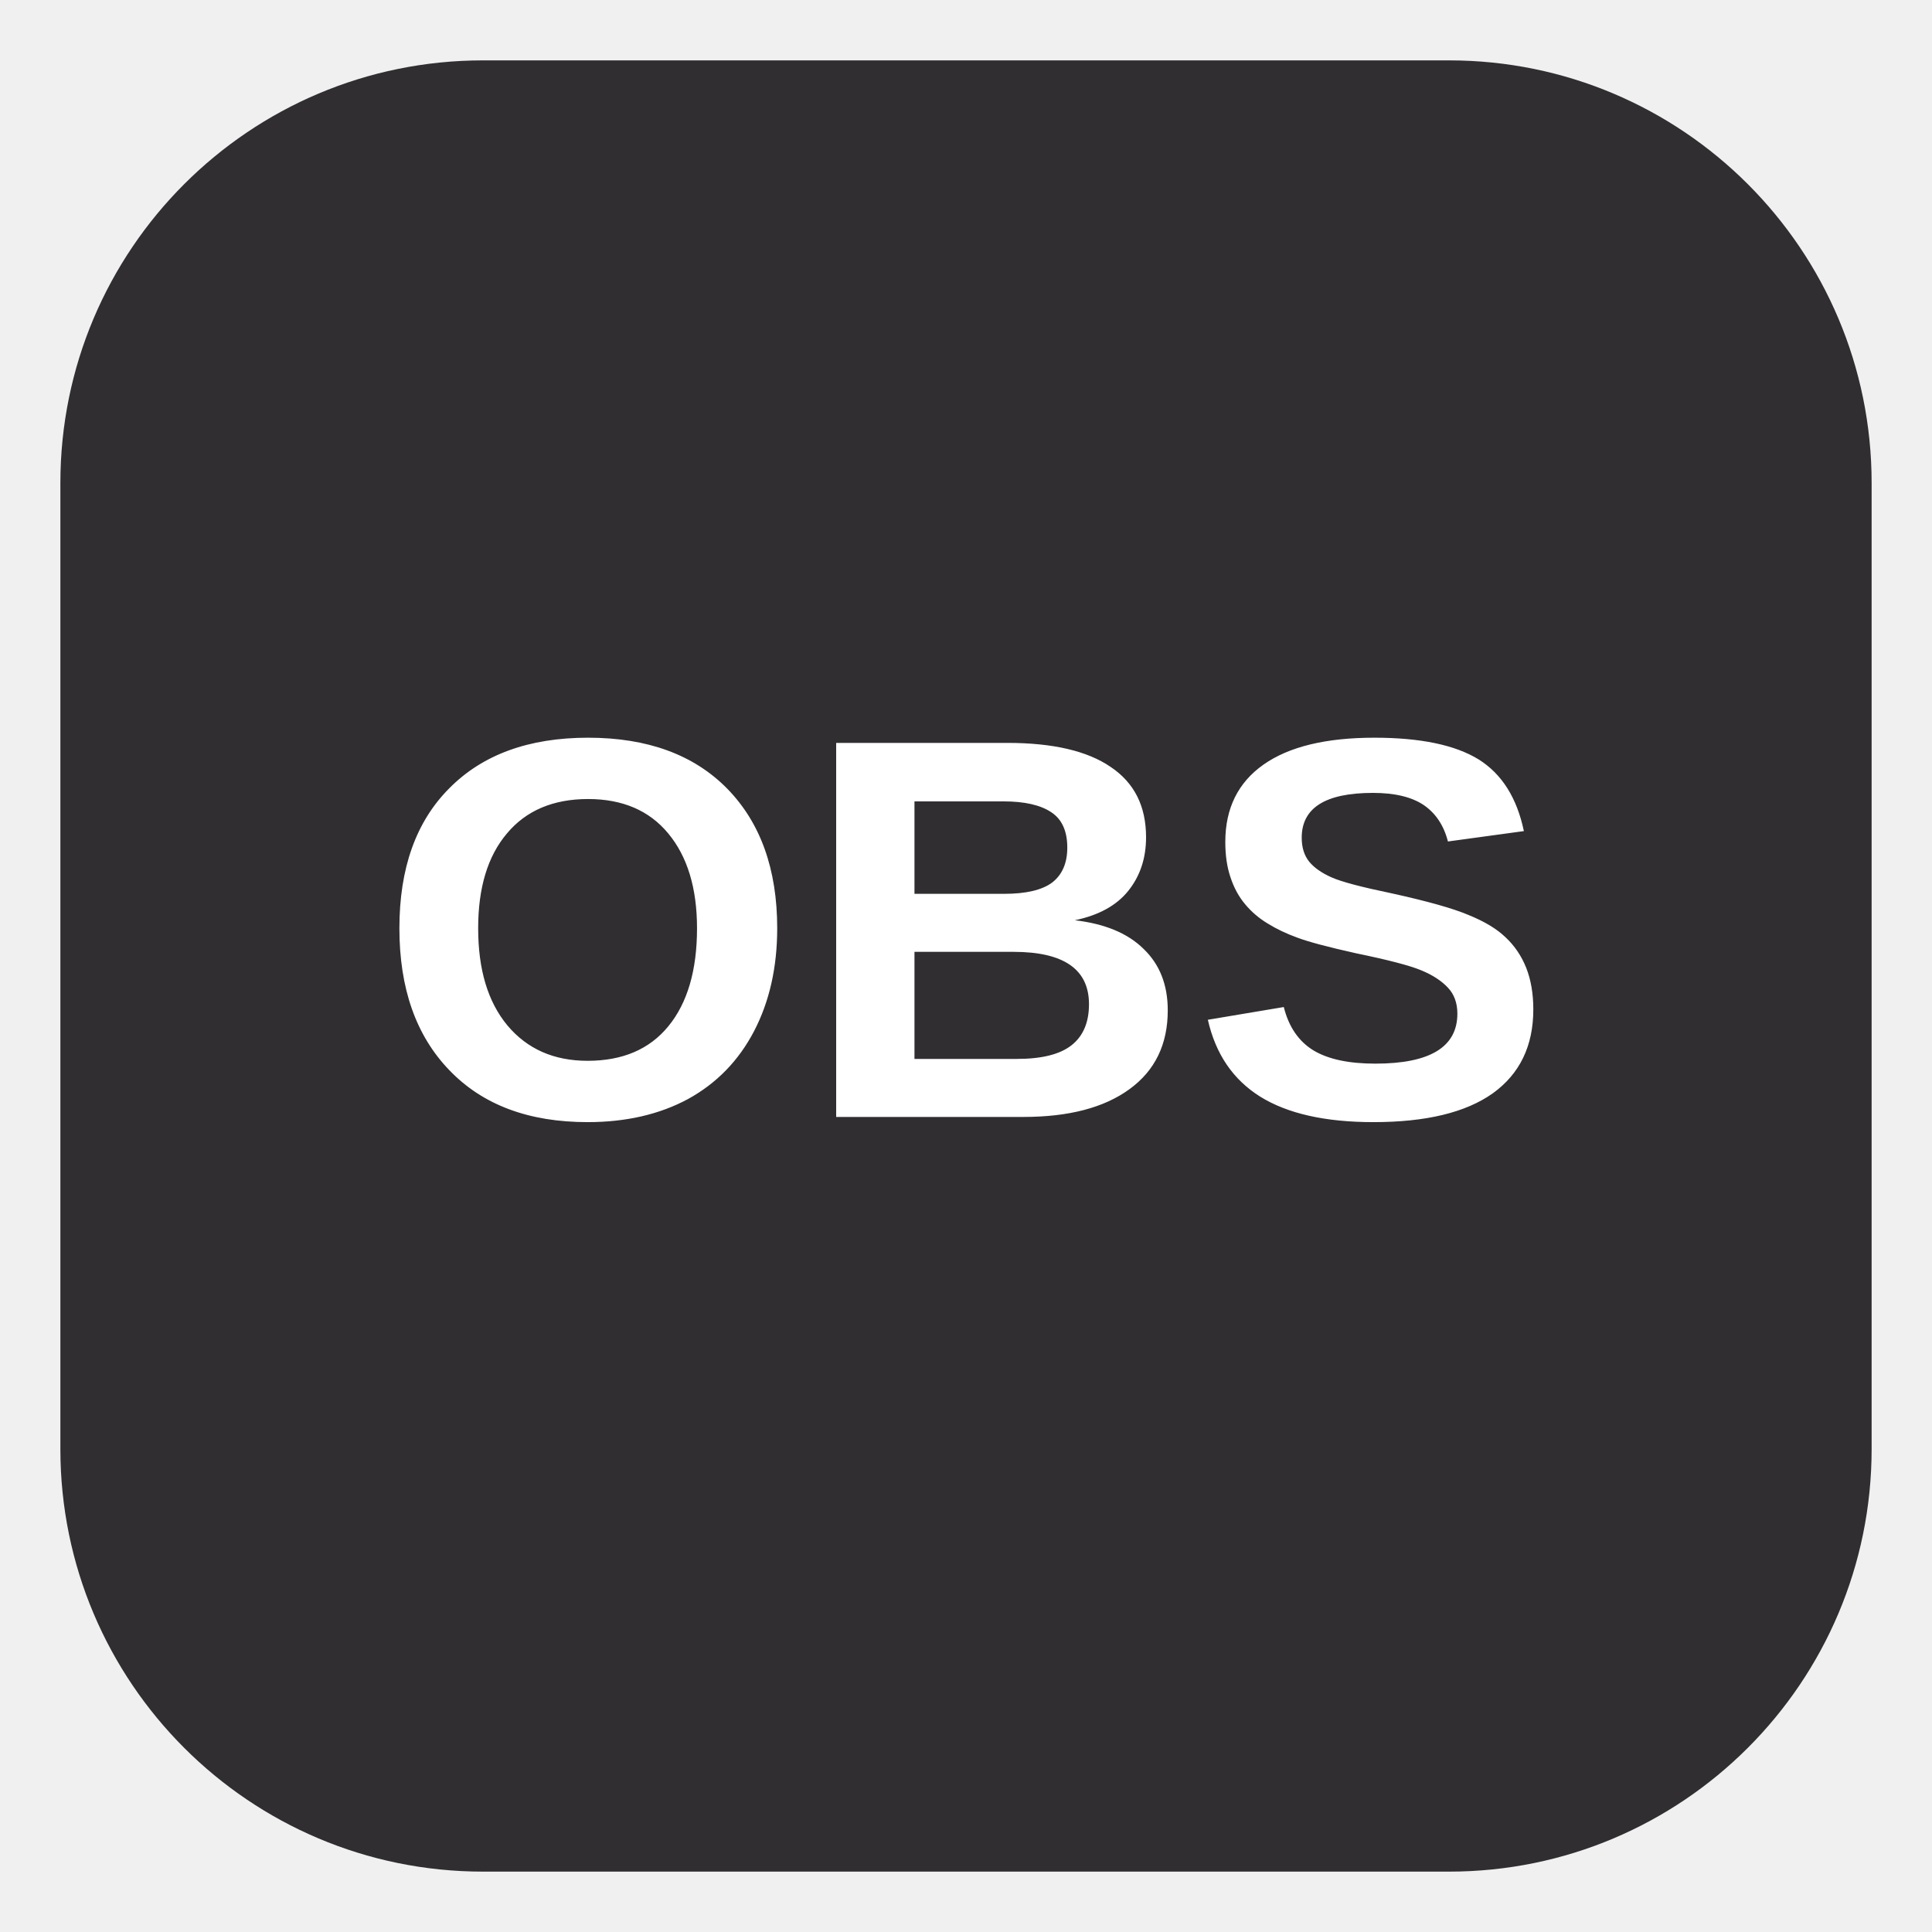
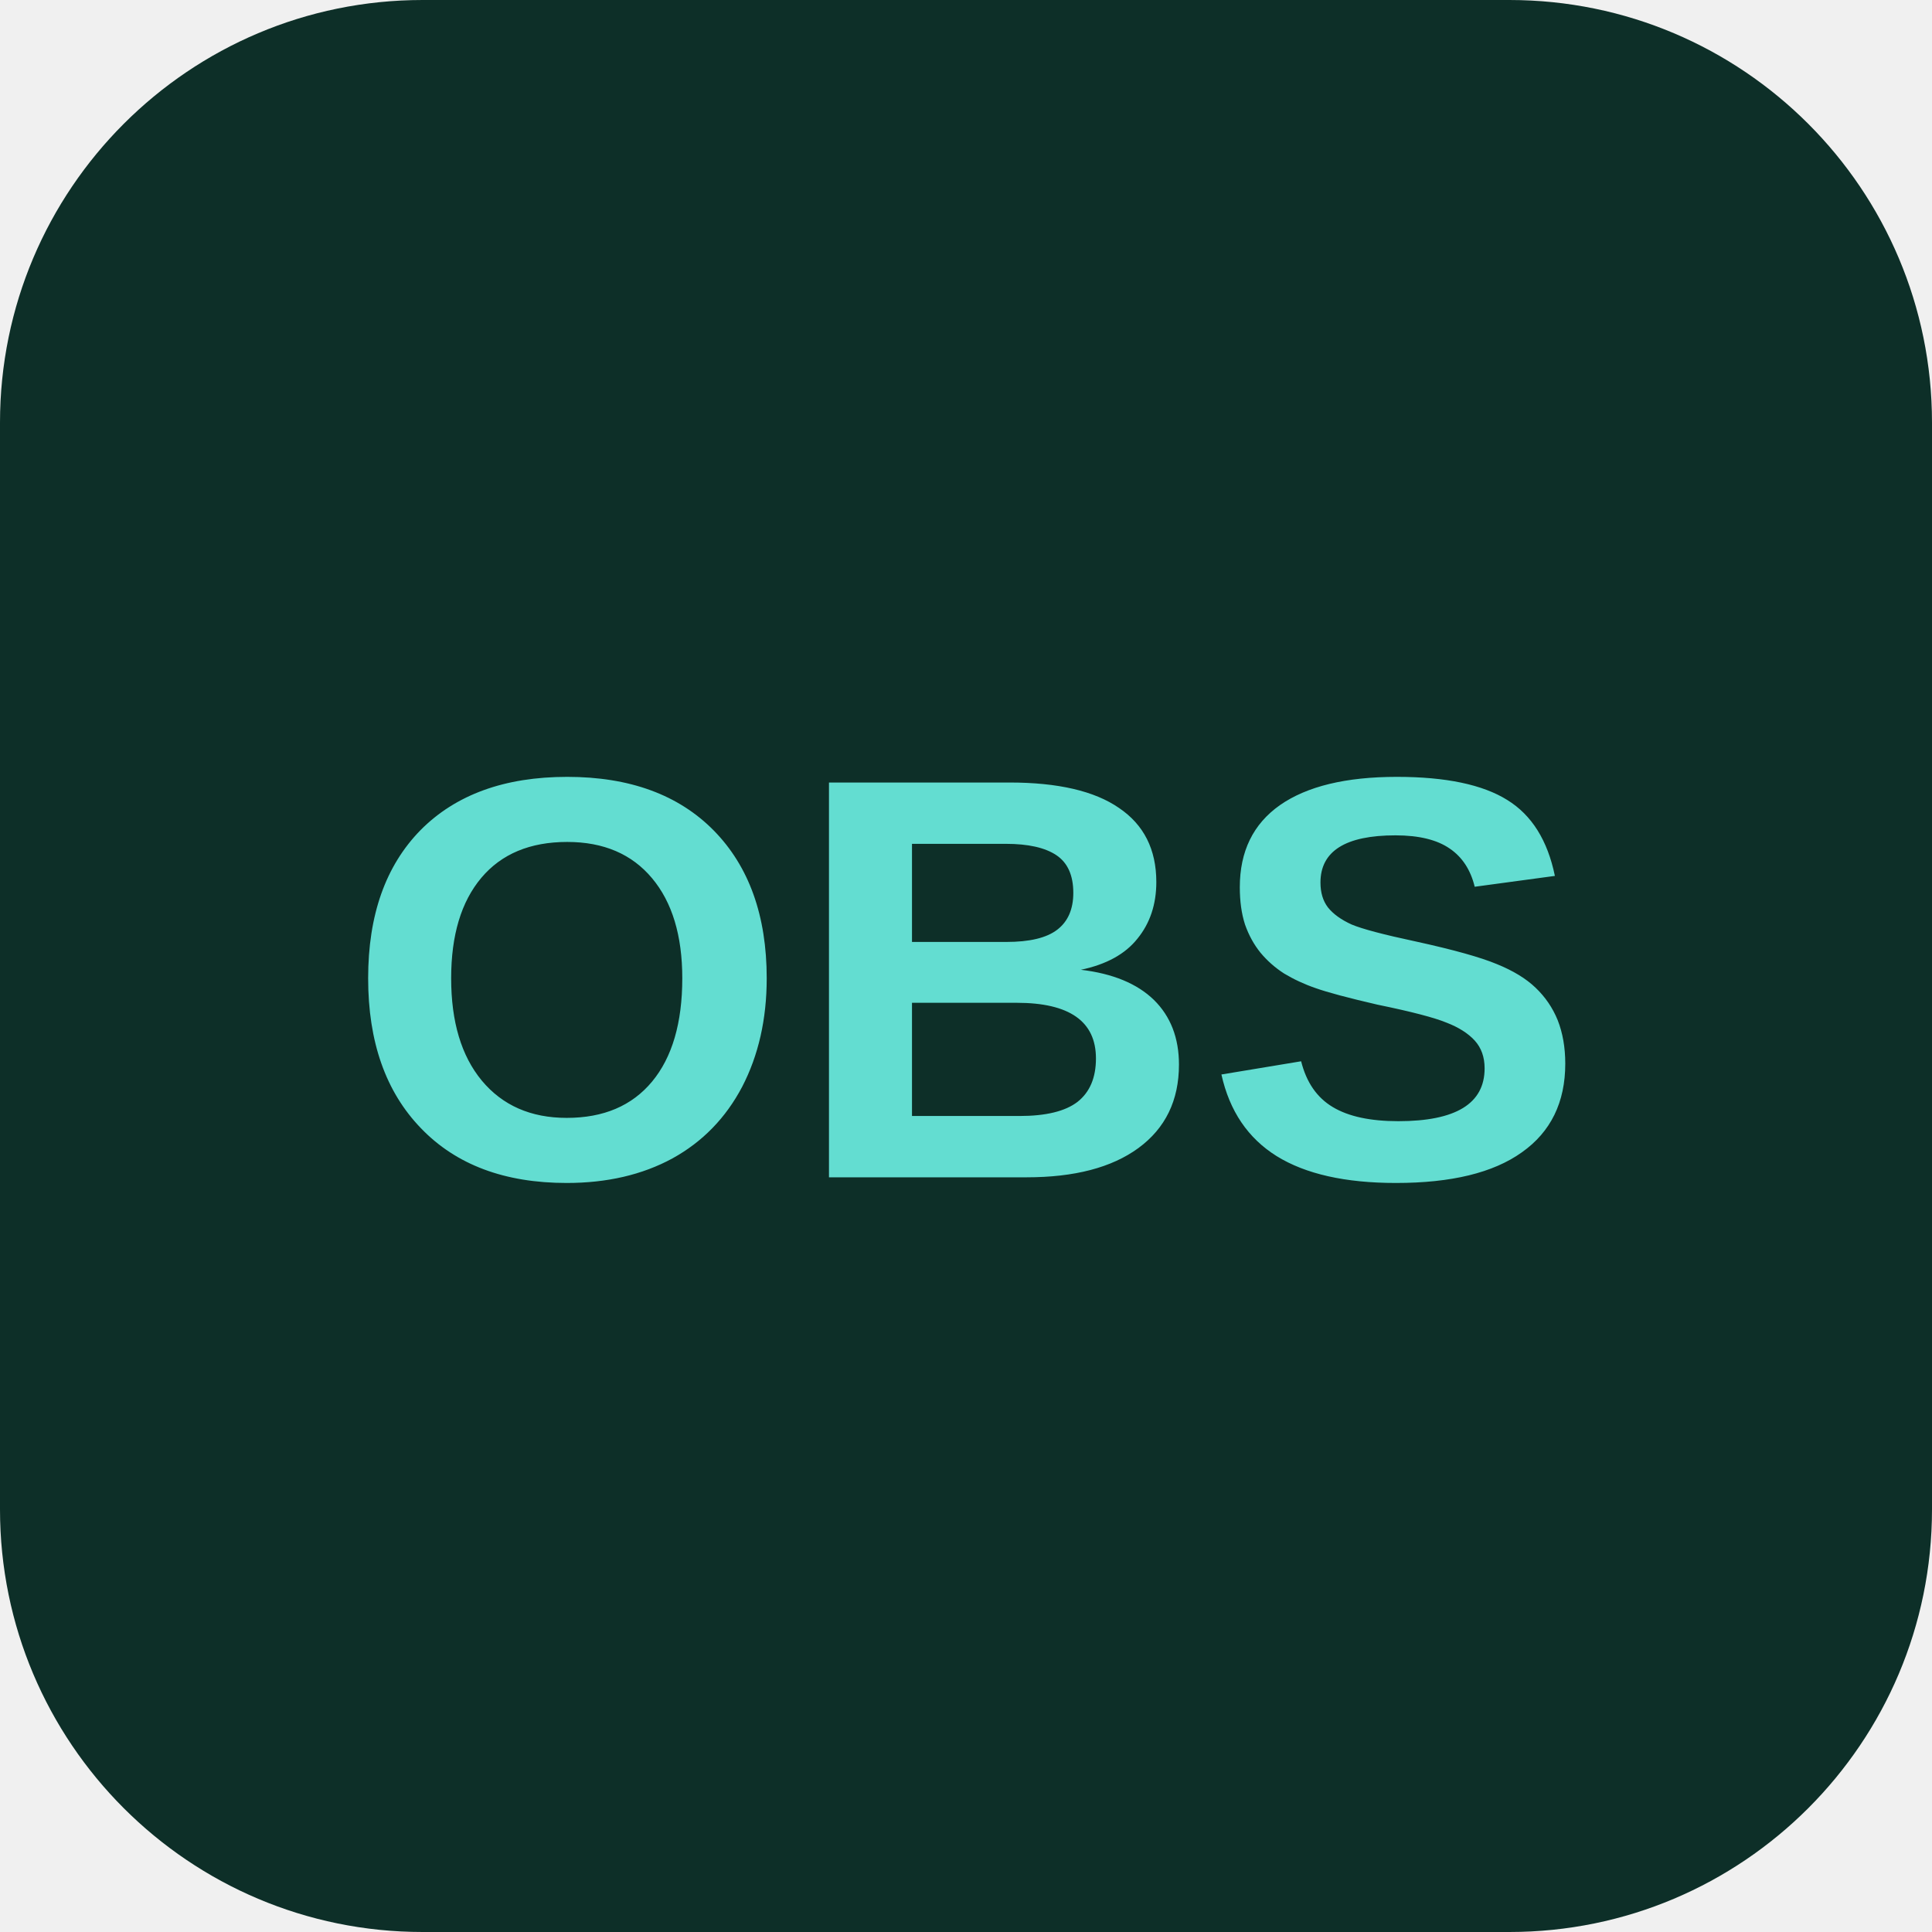
- <svg xmlns="http://www.w3.org/2000/svg" role="img" viewBox="0 0 64 64">
-   <rect x="2" y="2" width="60" height="60" rx="14" fill="#302E31" />
-   <text x="32" y="37" fill="#FFFFFF" text-anchor="middle" font-family="Arial,Helvetica,sans-serif" font-size="18" font-weight="800">OBS</text>
+ <svg xmlns="http://www.w3.org/2000/svg" viewBox="0 0 64 64">
+   <rect width="64" height="64" rx="14" fill="#0d2f28" />
+   <text x="32" y="39" text-anchor="middle" font-family="Arial" font-size="19" font-weight="700" fill="#63ddd1">OBS</text>
</svg>
